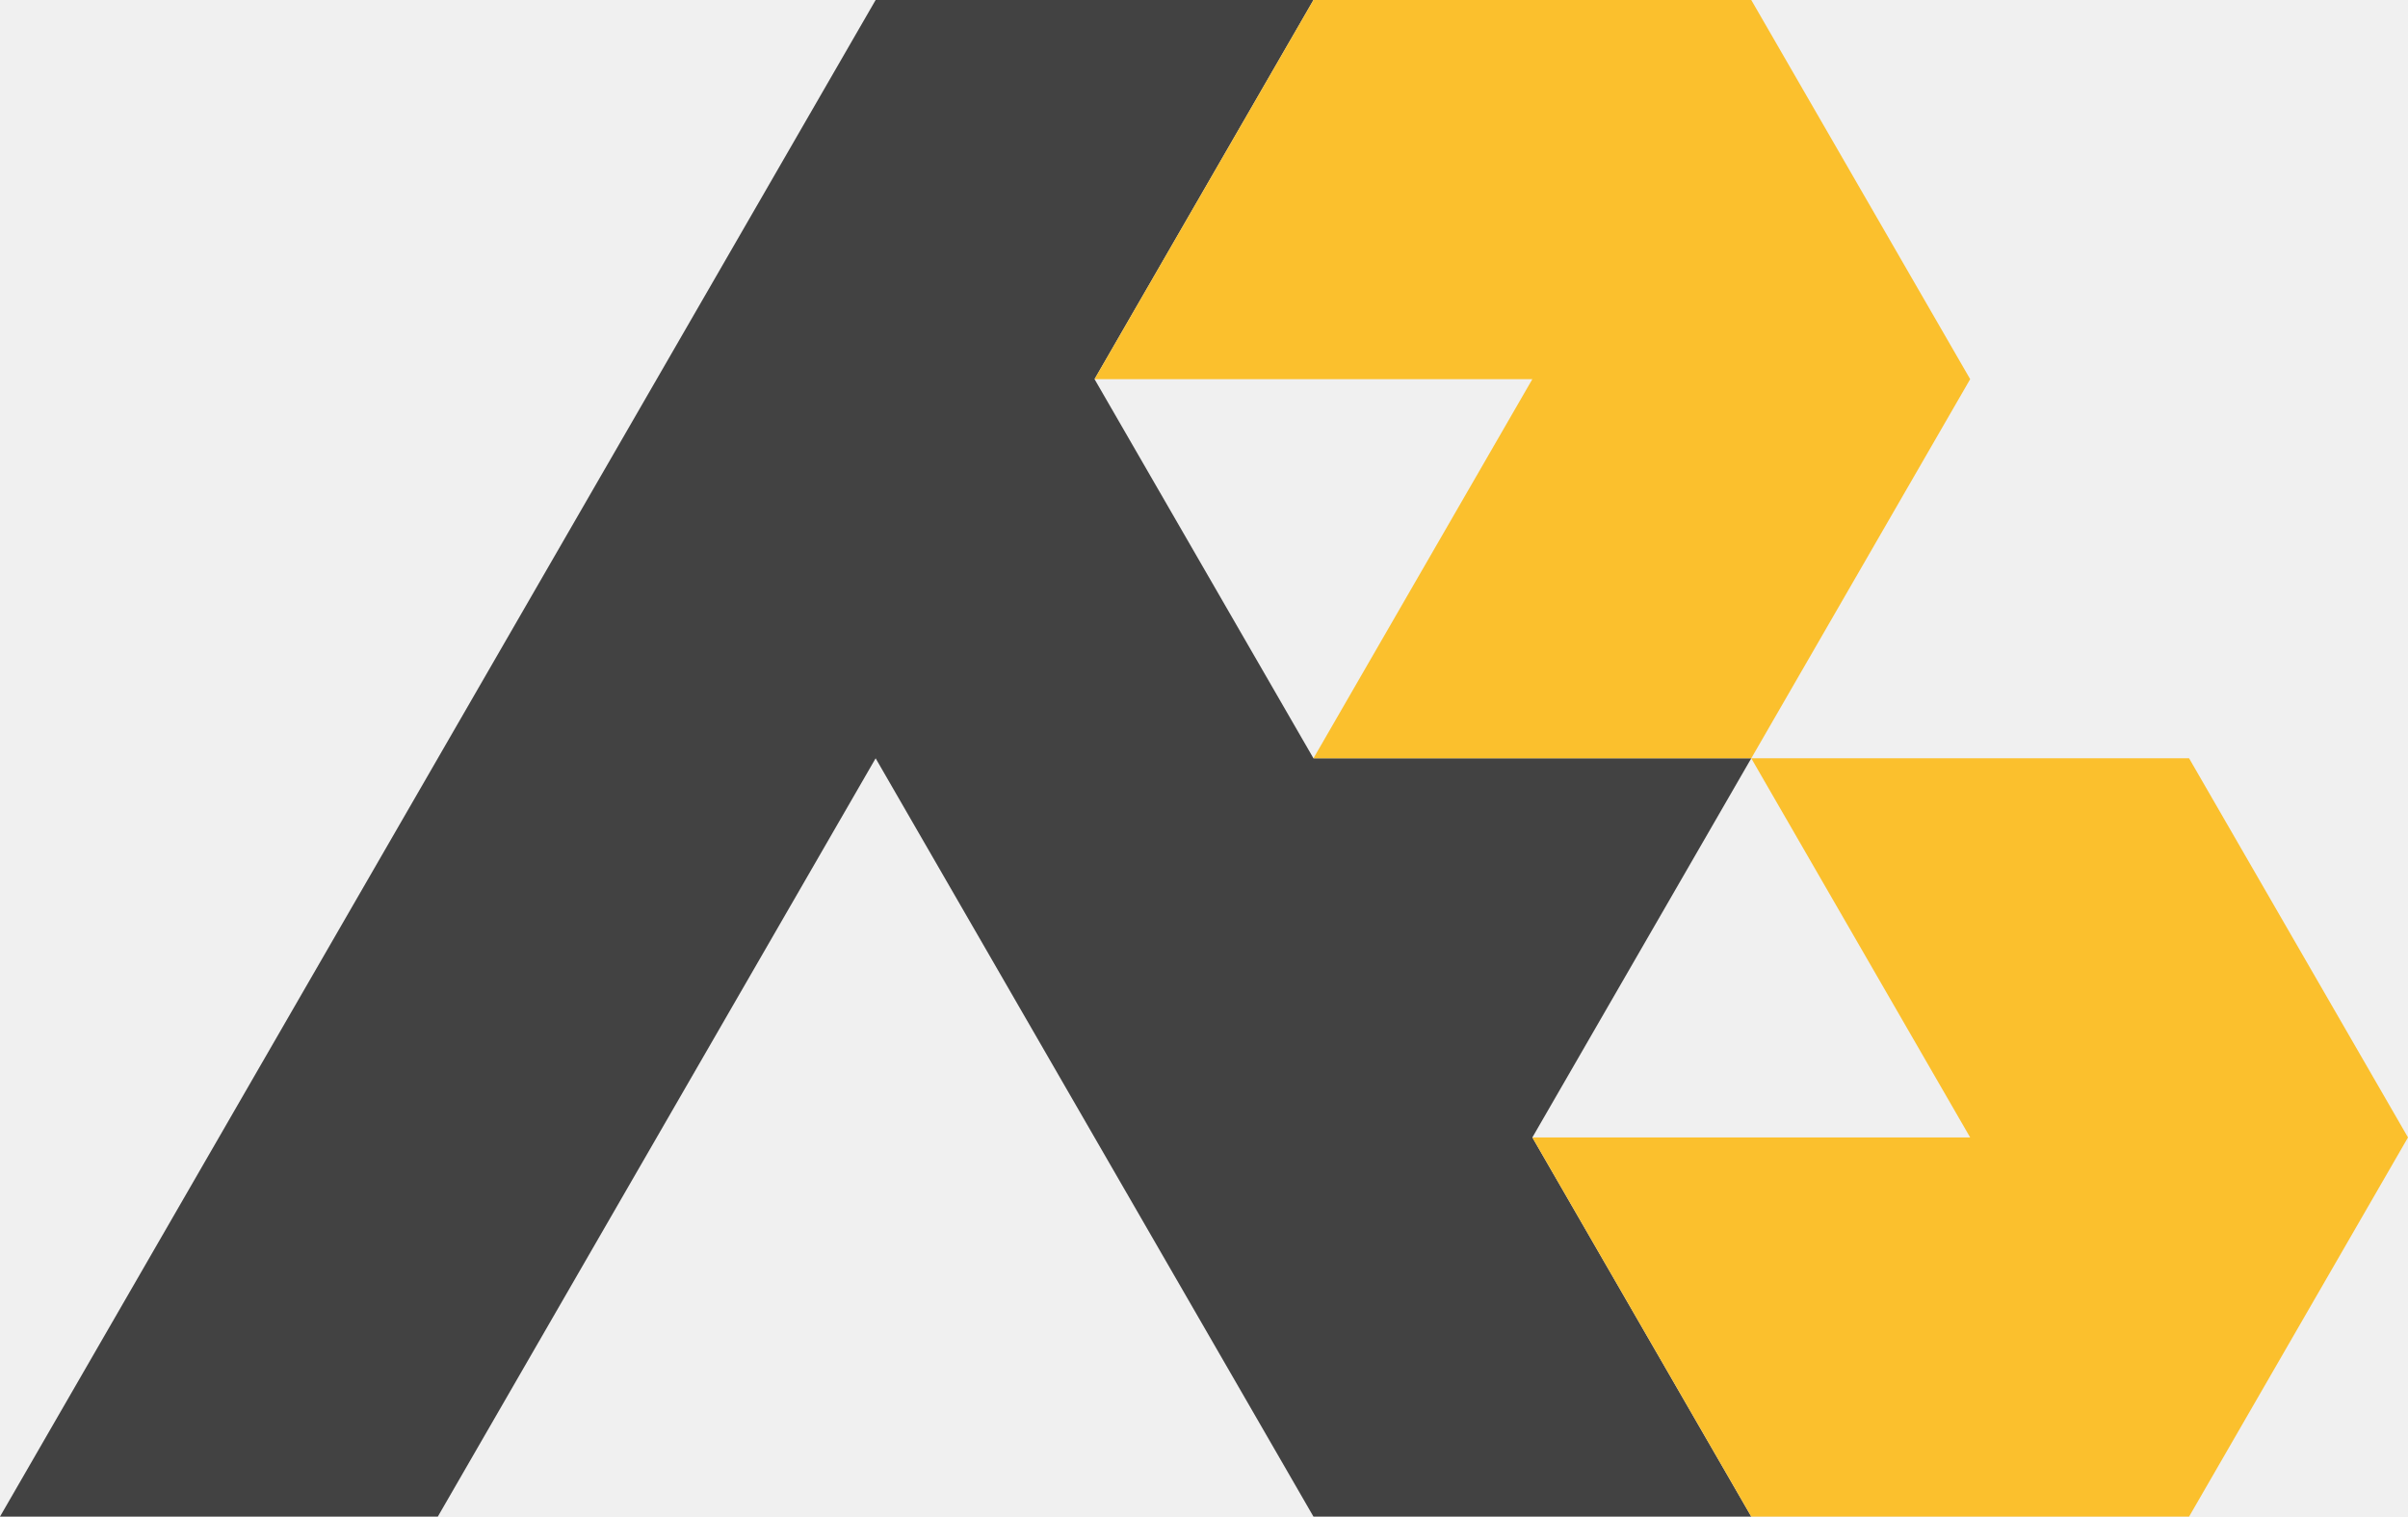
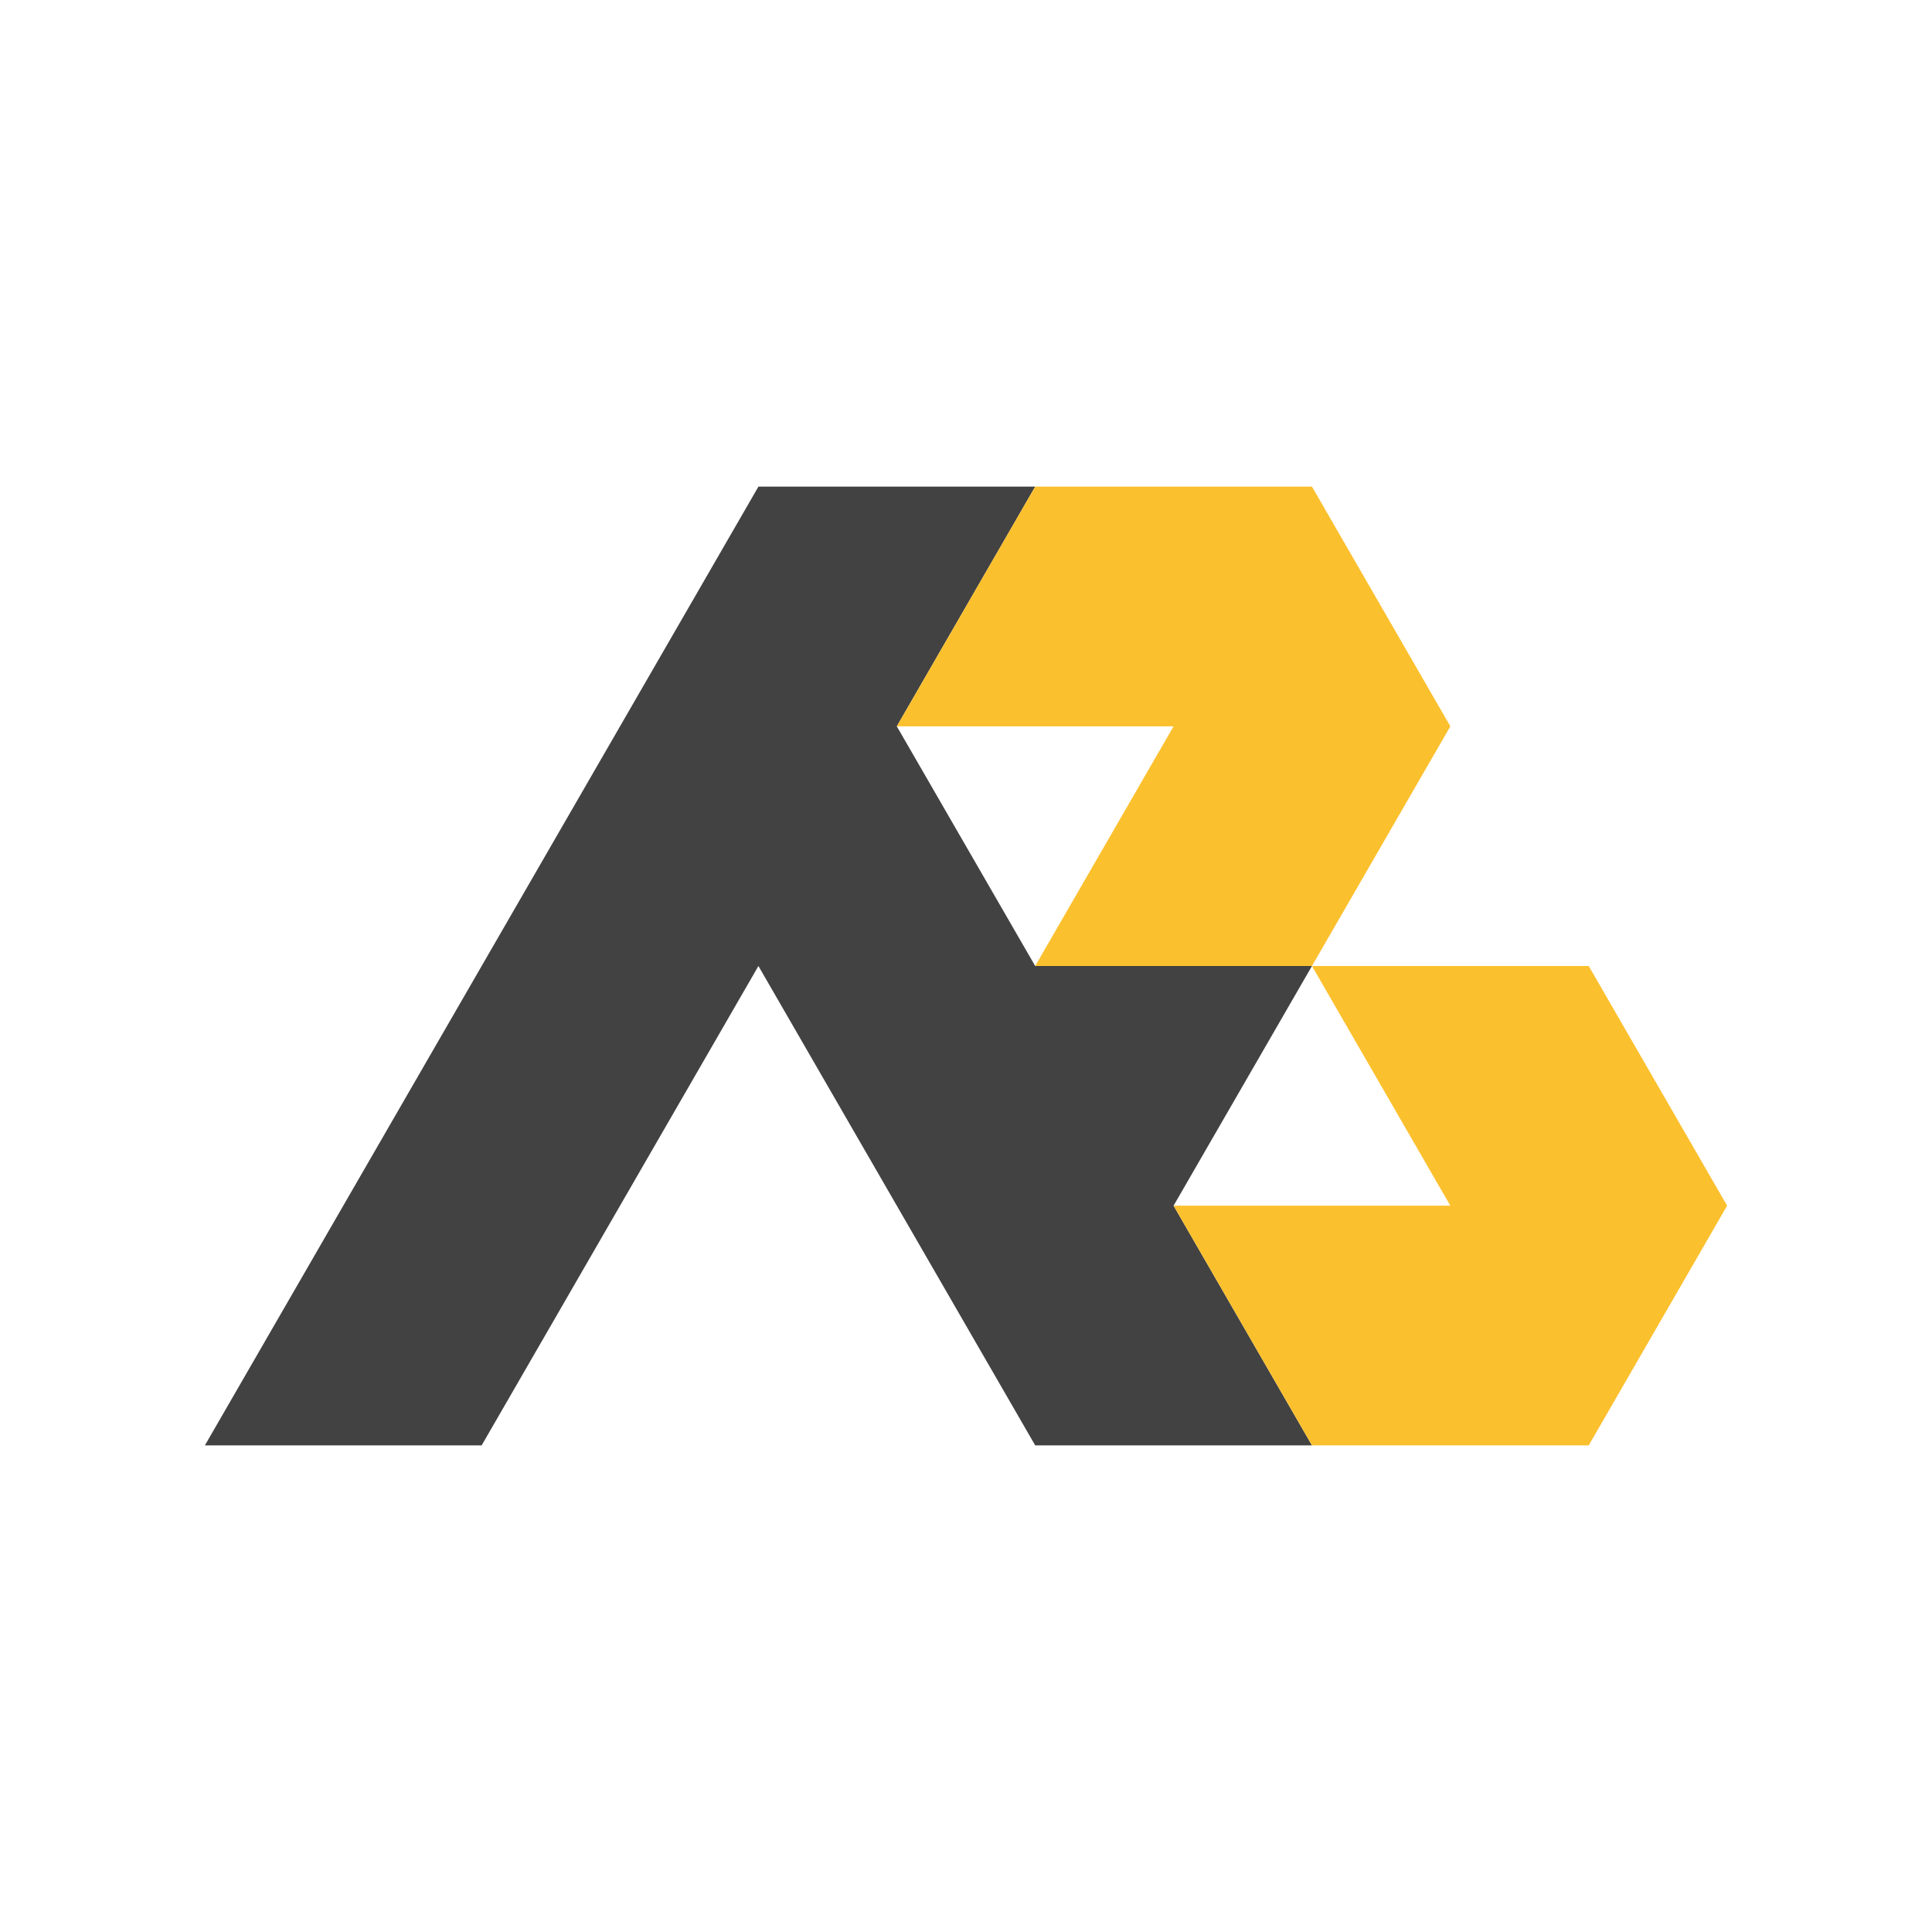
- <svg xmlns="http://www.w3.org/2000/svg" width="787.903" height="496.25" viewBox="0 0 208.466 131.3" version="1.1" id="svg58">
+ <svg xmlns="http://www.w3.org/2000/svg" width="1000" height="1000" viewBox="0 0 264.583 264.583" version="1.1" id="svg58">
  <defs id="defs52" />
-   <g id="layer1" transform="translate(-0.8653591,-0.7211075)">
-     <path style="fill:#424242" d="M 76.671,0.721 57.72,33.546 38.768,66.371 19.817,99.195 0.865,132.021 H 38.768 L 57.72,99.195 76.671,66.371 95.622,99.195 114.574,132.021 h 37.903 L 133.525,99.195 152.477,66.371 H 114.574 L 95.622,33.546 114.574,0.721 Z" id="path70" />
-     <path style="fill:#fbc02d" d="m 152.477,66.371 18.951,32.825 H 133.525 l 18.952,32.825 h 37.903 L 209.331,99.195 190.38,66.371 Z" id="path104" />
-     <path style="fill:#fbc02d" d="M 114.574,0.721 95.622,33.546 H 133.525 l -18.951,32.825 h 37.903 L 171.428,33.546 152.477,0.721 Z" id="path108" />
+   <g id="layer1" transform="translate(15.29912,99.79689)">
+     <rect style="opacity:1;fill:#ffffff;fill-opacity:0.98;stroke:none;stroke-width:2.248;stroke-miterlimit:14.8;stroke-dasharray:none;stroke-opacity:1;paint-order:fill markers stroke" id="rect824" width="264.583" height="264.583" x="-15.299" y="-99.797" />
+     <g id="g830" transform="translate(11.89426,-33.87608)">
+       <path id="path70" d="M 76.671,0.721 57.72,33.546 38.768,66.371 19.817,99.195 0.865,132.021 H 38.768 L 57.72,99.195 76.671,66.371 95.622,99.195 114.574,132.021 h 37.903 L 133.525,99.195 152.477,66.371 H 114.574 L 95.622,33.546 114.574,0.721 Z" style="fill:#424242" />
+       <path id="path104" d="m 152.477,66.371 18.951,32.825 H 133.525 l 18.952,32.825 h 37.903 L 209.331,99.195 190.38,66.371 Z" style="fill:#fbc02d" />
+       <path id="path108" d="M 114.574,0.721 95.622,33.546 H 133.525 l -18.951,32.825 h 37.903 L 171.428,33.546 152.477,0.721 Z" style="fill:#fbc02d" />
+     </g>
  </g>
</svg>
